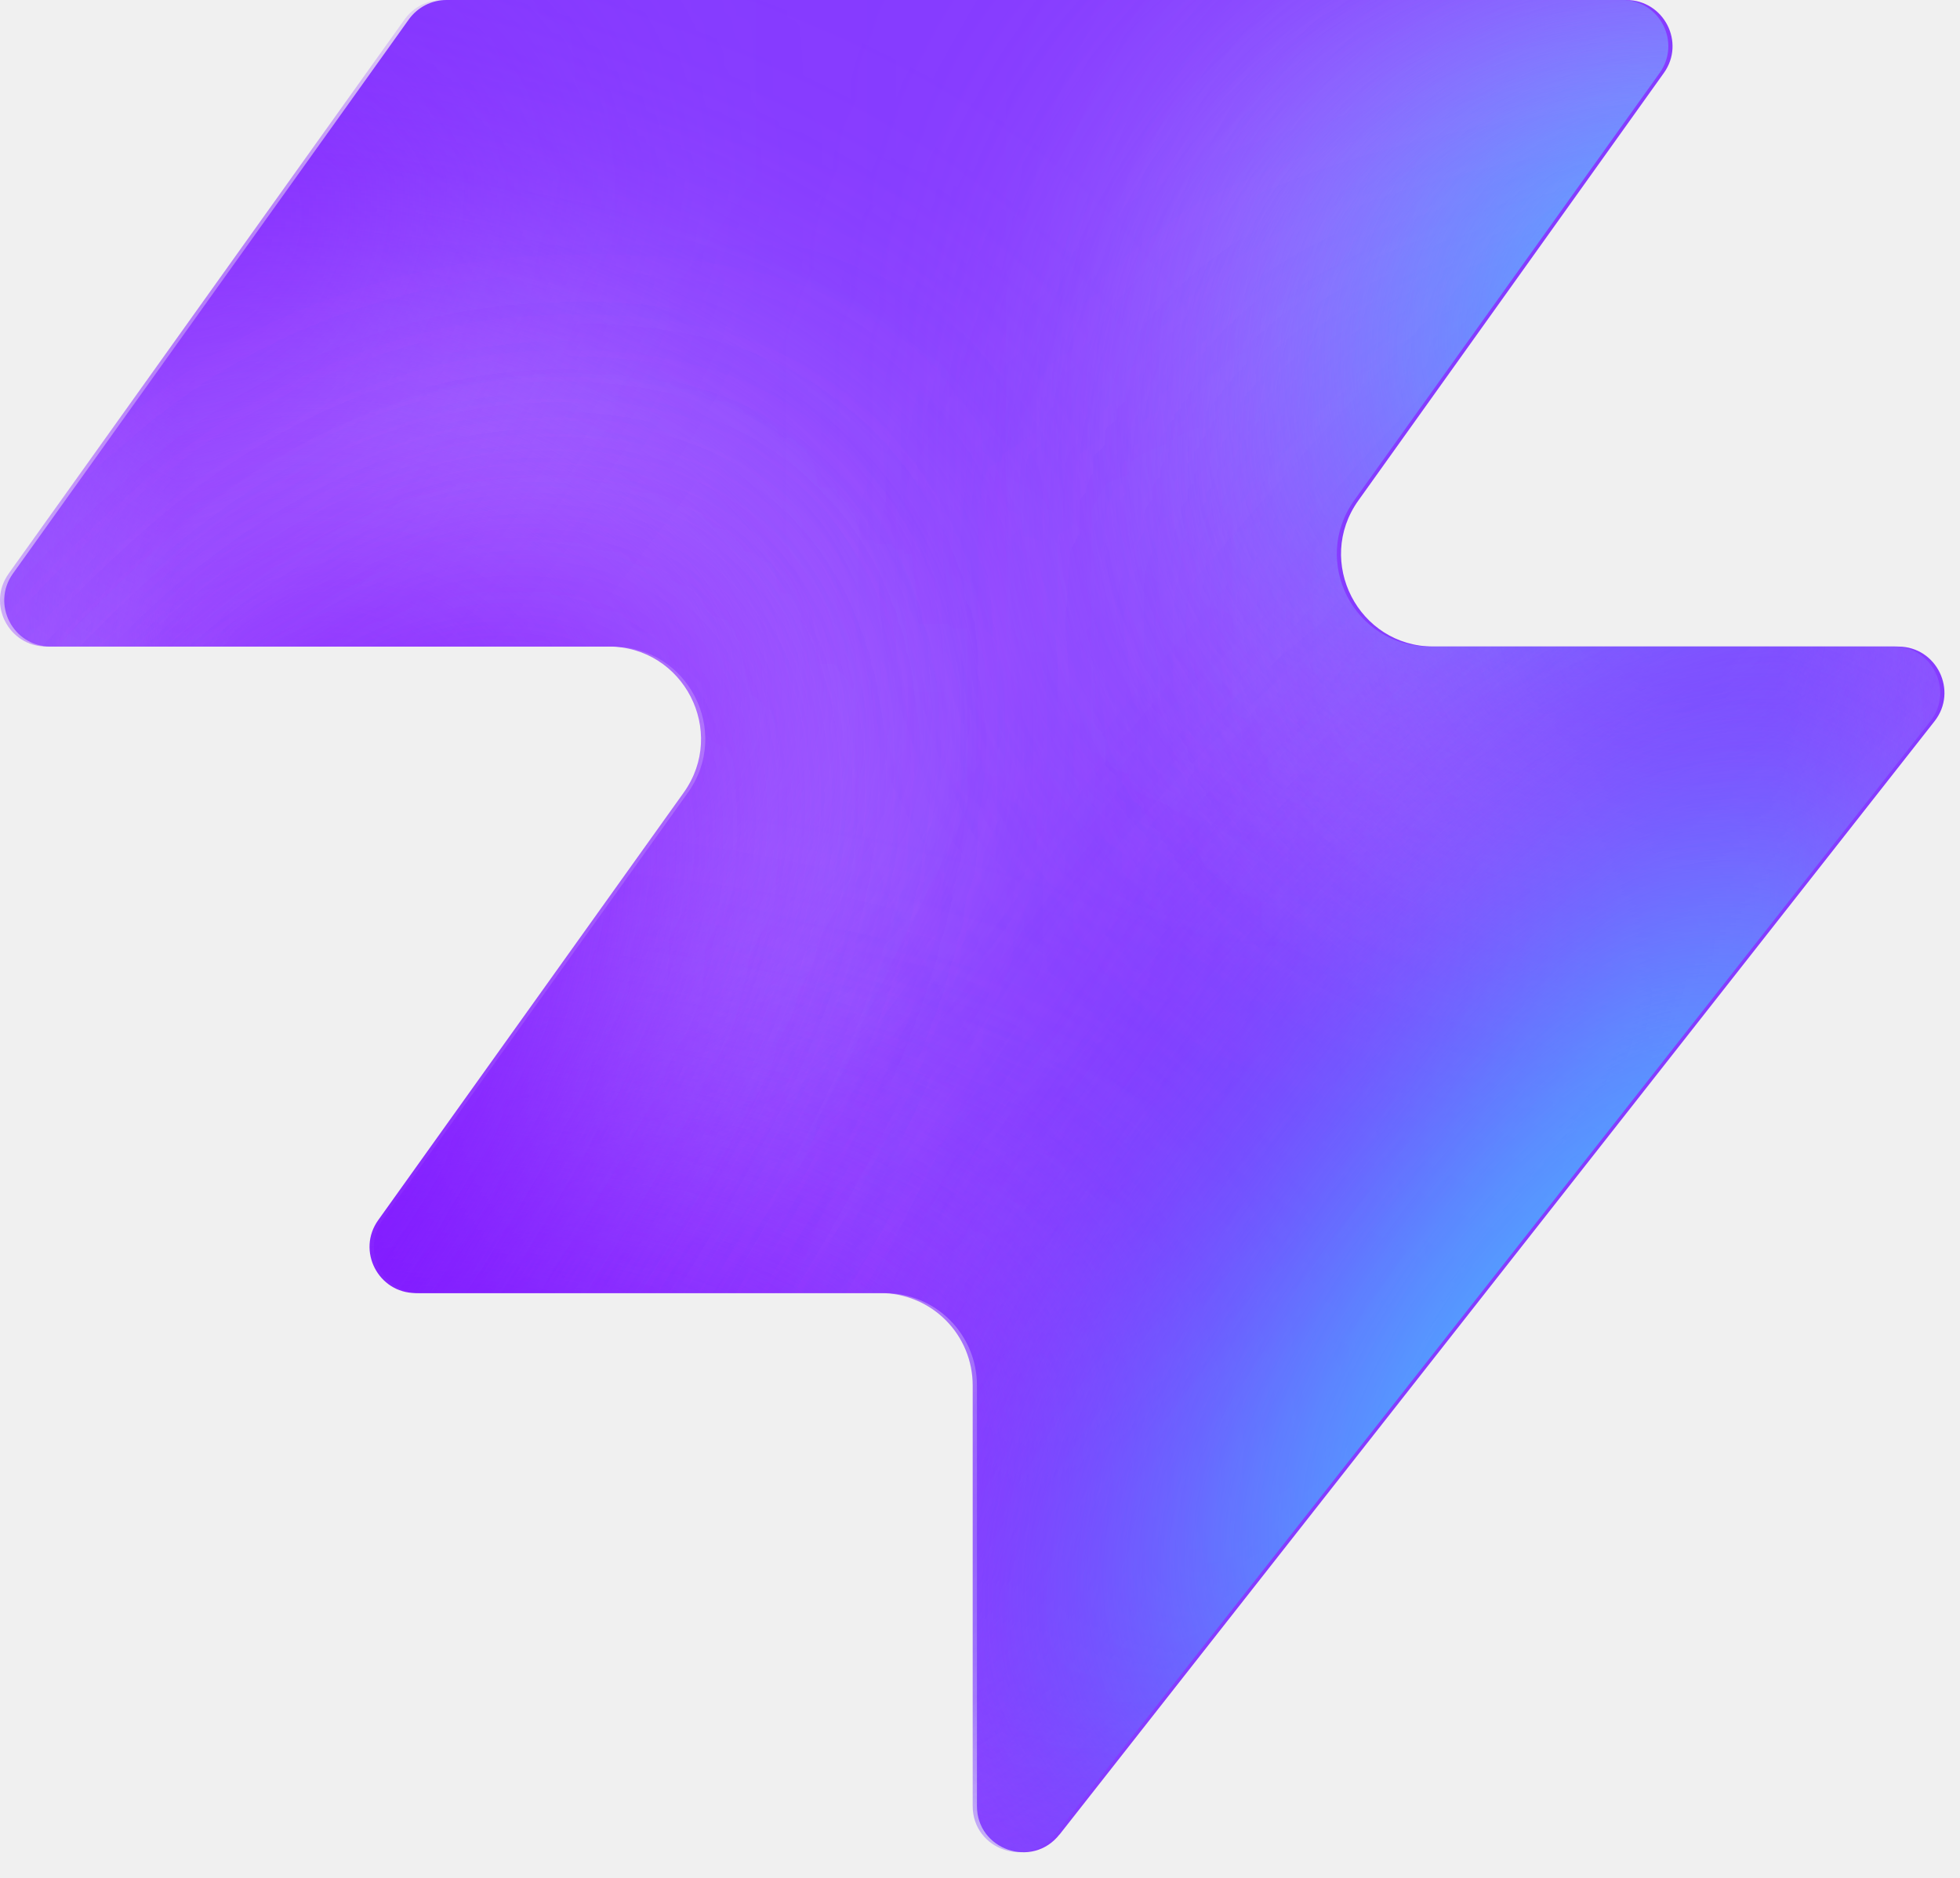
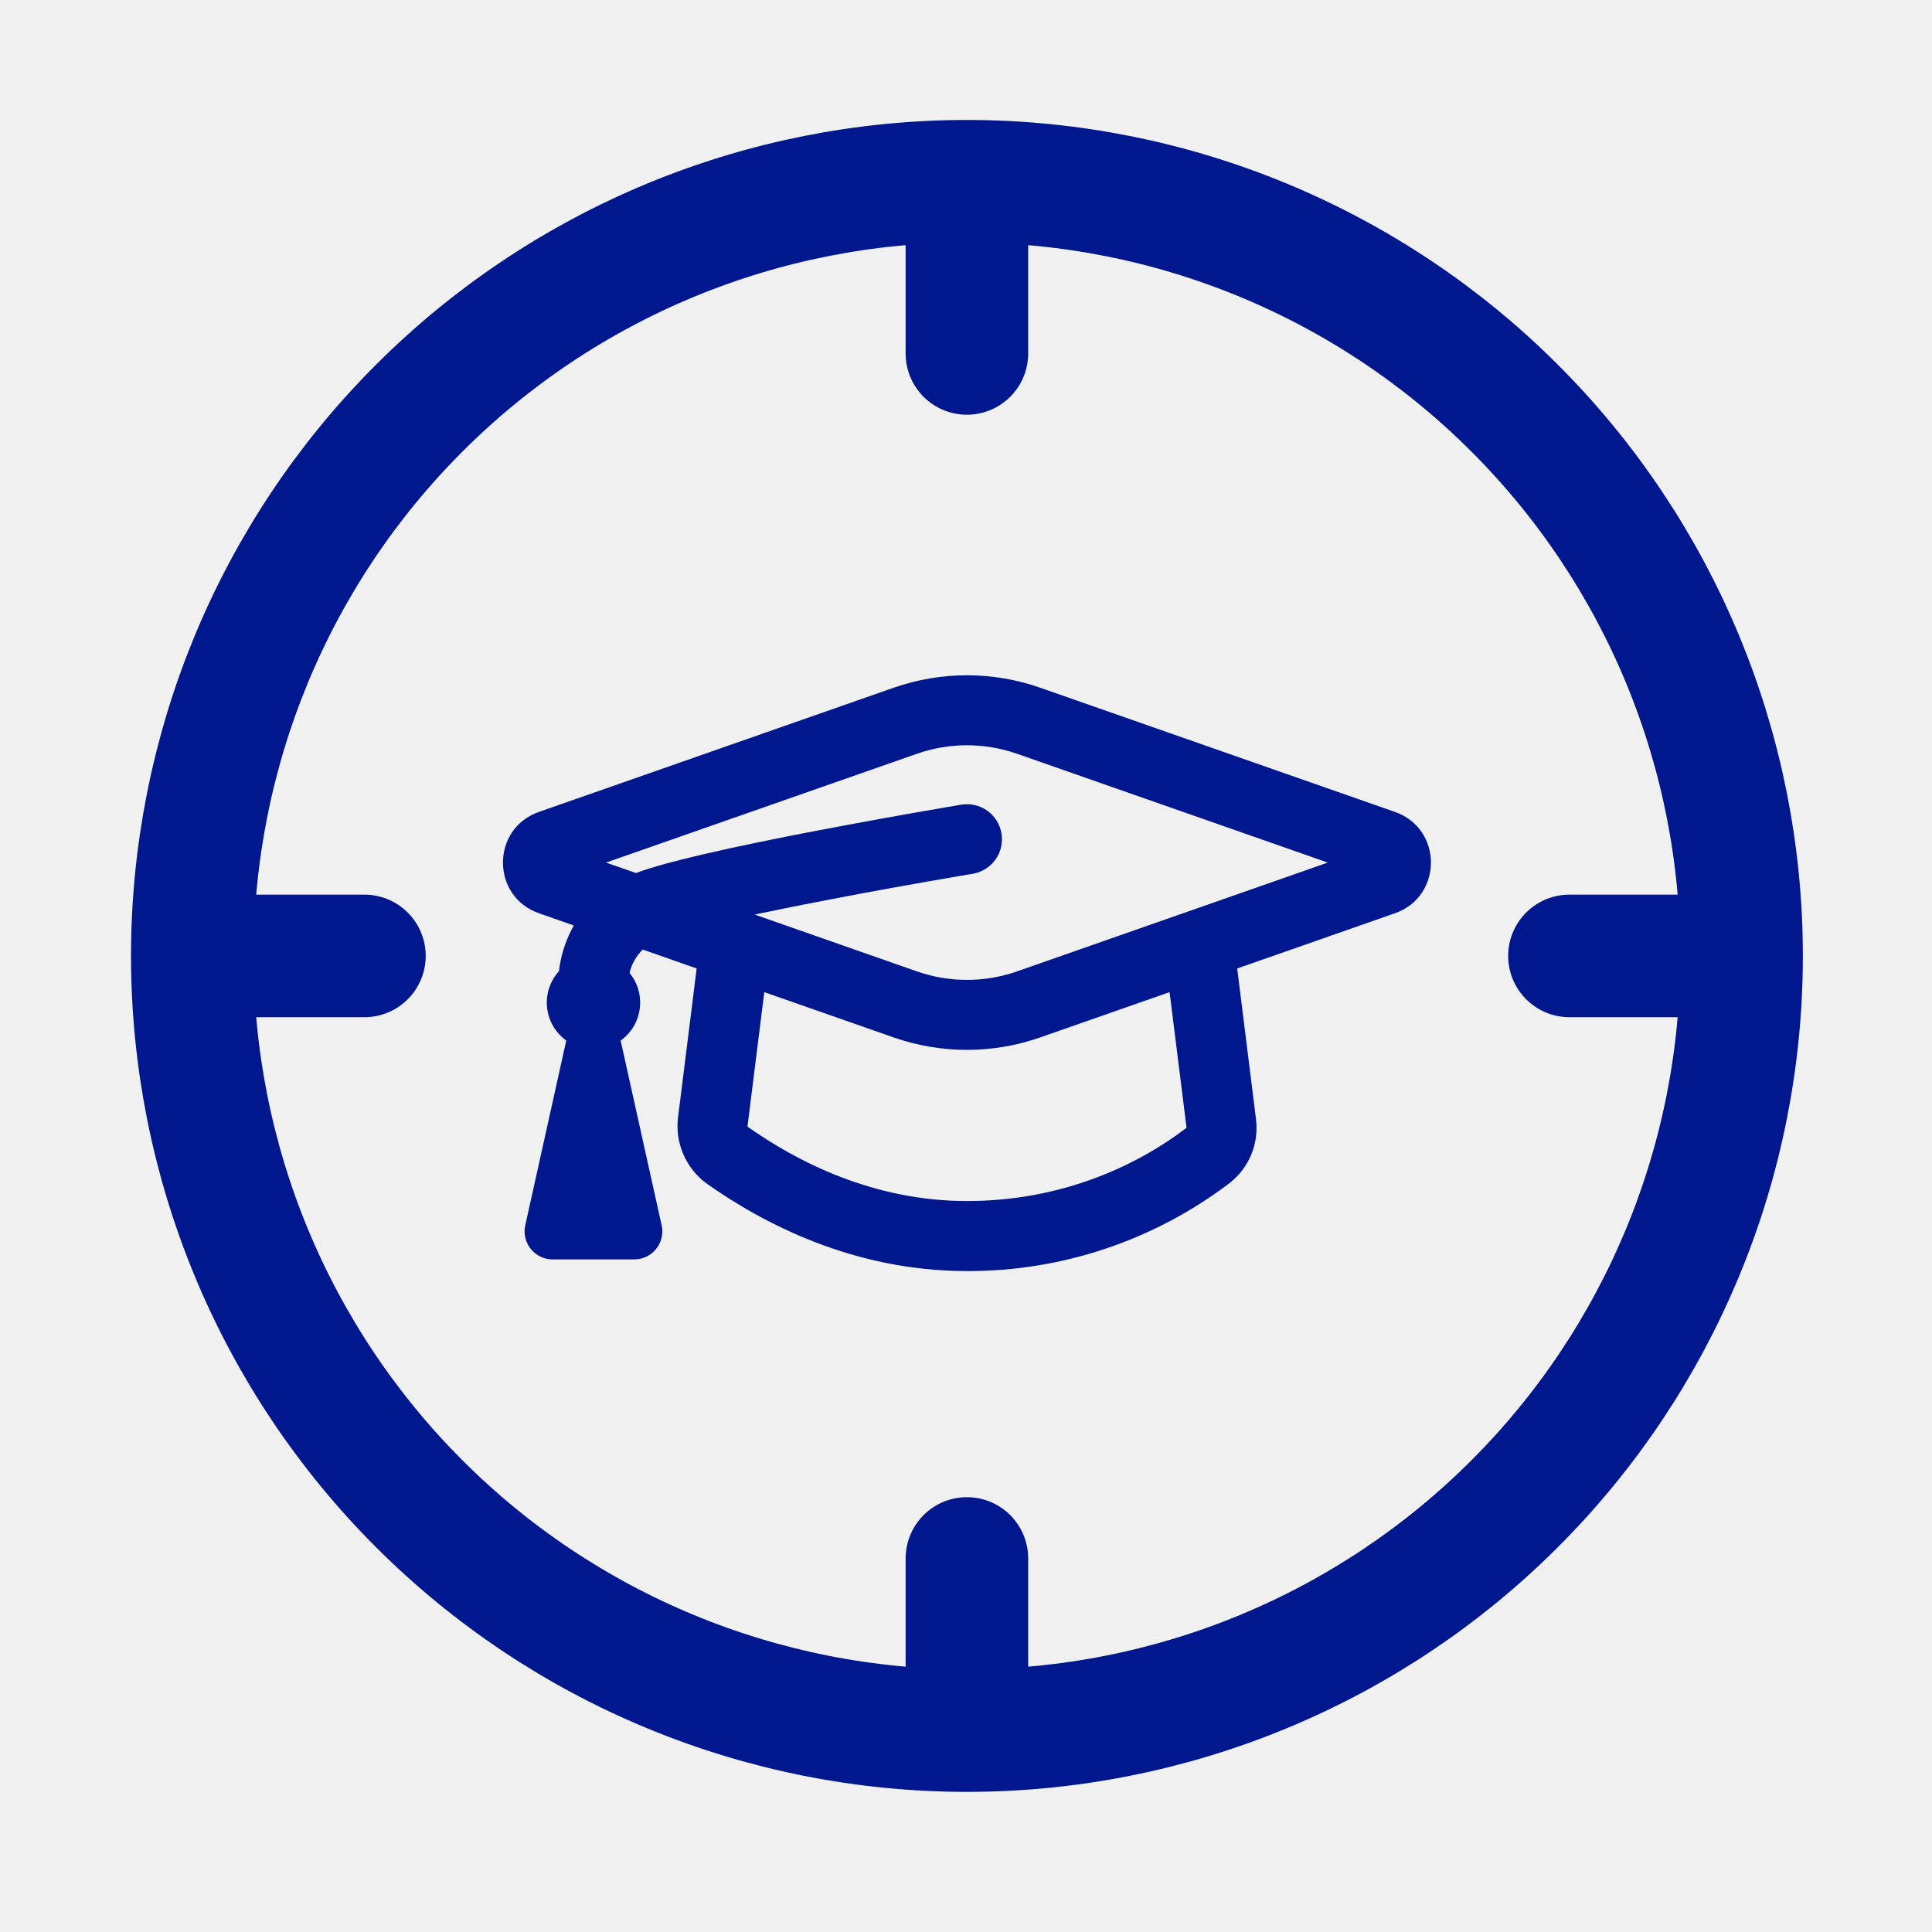
- <svg xmlns="http://www.w3.org/2000/svg" width="48" height="46" fill="none" viewBox="0 0 48 46">
-   <path fill="#863bff" d="M25.946 44.938c-.664.845-2.021.375-2.021-.698V33.937a2.26 2.26 0 0 0-2.262-2.262H10.287c-.92 0-1.456-1.04-.92-1.788l7.48-10.471c1.07-1.497 0-3.578-1.842-3.578H1.237c-.92 0-1.456-1.04-.92-1.788L10.013.474c.214-.297.556-.474.92-.474h28.894c.92 0 1.456 1.04.92 1.788l-7.48 10.471c-1.07 1.498 0 3.579 1.842 3.579h11.377c.943 0 1.473 1.088.89 1.83L25.947 44.94z" style="fill:#863bff;fill:color(display-p3 .525 .23 1);fill-opacity:1" />
-   <mask id="a" width="48" height="46" x="0" y="0" maskUnits="userSpaceOnUse" style="mask-type:alpha">
-     <path fill="#000" d="M25.842 44.938c-.664.844-2.021.375-2.021-.698V33.937a2.26 2.26 0 0 0-2.262-2.262H10.183c-.92 0-1.456-1.04-.92-1.788l7.48-10.471c1.07-1.498 0-3.579-1.842-3.579H1.133c-.92 0-1.456-1.04-.92-1.787L9.91.473c.214-.297.556-.474.92-.474h28.894c.92 0 1.456 1.04.92 1.788l-7.48 10.471c-1.07 1.498 0 3.578 1.842 3.578h11.377c.943 0 1.473 1.088.89 1.832L25.843 44.94z" style="fill:#000;fill-opacity:1" />
-   </mask>
-   <g mask="url(#a)">
-     <g filter="url(#b)">
-       <ellipse cx="5.508" cy="14.704" fill="#ede6ff" rx="5.508" ry="14.704" style="fill:#ede6ff;fill:color(display-p3 .927 .903 1);fill-opacity:1" transform="matrix(.00324 1 1 -.00324 -4.47 31.516)" />
-     </g>
-     <g filter="url(#c)">
-       <ellipse cx="10.399" cy="29.851" fill="#ede6ff" rx="10.399" ry="29.851" style="fill:#ede6ff;fill:color(display-p3 .927 .903 1);fill-opacity:1" transform="matrix(.00324 1 1 -.00324 -39.328 7.883)" />
-     </g>
-     <g filter="url(#d)">
-       <ellipse cx="5.508" cy="30.487" fill="#7e14ff" rx="5.508" ry="30.487" style="fill:#7e14ff;fill:color(display-p3 .492 .077 1);fill-opacity:1" transform="rotate(89.814 -25.913 -14.639)scale(1 -1)" />
-     </g>
-     <g filter="url(#e)">
-       <ellipse cx="5.508" cy="30.599" fill="#7e14ff" rx="5.508" ry="30.599" style="fill:#7e14ff;fill:color(display-p3 .492 .077 1);fill-opacity:1" transform="rotate(89.814 -32.644 -3.334)scale(1 -1)" />
-     </g>
-     <g filter="url(#f)">
-       <ellipse cx="5.508" cy="30.599" fill="#7e14ff" rx="5.508" ry="30.599" style="fill:#7e14ff;fill:color(display-p3 .492 .077 1);fill-opacity:1" transform="matrix(.00324 1 1 -.00324 -34.34 30.47)" />
-     </g>
-     <g filter="url(#g)">
-       <ellipse cx="14.072" cy="22.078" fill="#ede6ff" rx="14.072" ry="22.078" style="fill:#ede6ff;fill:color(display-p3 .927 .903 1);fill-opacity:1" transform="rotate(93.35 24.506 48.493)scale(-1 1)" />
-     </g>
-     <g filter="url(#h)">
-       <ellipse cx="3.47" cy="21.501" fill="#7e14ff" rx="3.47" ry="21.501" style="fill:#7e14ff;fill:color(display-p3 .492 .077 1);fill-opacity:1" transform="rotate(89.009 28.708 47.59)scale(-1 1)" />
-     </g>
-     <g filter="url(#i)">
-       <ellipse cx="3.47" cy="21.501" fill="#7e14ff" rx="3.47" ry="21.501" style="fill:#7e14ff;fill:color(display-p3 .492 .077 1);fill-opacity:1" transform="rotate(89.009 28.708 47.59)scale(-1 1)" />
-     </g>
-     <g filter="url(#j)">
-       <ellipse cx=".387" cy="8.972" fill="#7e14ff" rx="4.407" ry="29.108" style="fill:#7e14ff;fill:color(display-p3 .492 .077 1);fill-opacity:1" transform="rotate(39.51 .387 8.972)" />
-     </g>
-     <g filter="url(#k)">
-       <ellipse cx="47.523" cy="-6.092" fill="#7e14ff" rx="4.407" ry="29.108" style="fill:#7e14ff;fill:color(display-p3 .492 .077 1);fill-opacity:1" transform="rotate(37.892 47.523 -6.092)" />
-     </g>
-     <g filter="url(#l)">
-       <ellipse cx="41.412" cy="6.333" fill="#47bfff" rx="5.971" ry="9.665" style="fill:#47bfff;fill:color(display-p3 .28 .748 1);fill-opacity:1" transform="rotate(37.892 41.412 6.333)" />
-     </g>
-     <g filter="url(#m)">
-       <ellipse cx="-1.879" cy="38.332" fill="#7e14ff" rx="4.407" ry="29.108" style="fill:#7e14ff;fill:color(display-p3 .492 .077 1);fill-opacity:1" transform="rotate(37.892 -1.88 38.332)" />
-     </g>
-     <g filter="url(#n)">
-       <ellipse cx="-1.879" cy="38.332" fill="#7e14ff" rx="4.407" ry="29.108" style="fill:#7e14ff;fill:color(display-p3 .492 .077 1);fill-opacity:1" transform="rotate(37.892 -1.88 38.332)" />
-     </g>
-     <g filter="url(#o)">
-       <ellipse cx="35.651" cy="29.907" fill="#7e14ff" rx="4.407" ry="29.108" style="fill:#7e14ff;fill:color(display-p3 .492 .077 1);fill-opacity:1" transform="rotate(37.892 35.651 29.907)" />
-     </g>
-     <g filter="url(#p)">
-       <ellipse cx="38.418" cy="32.4" fill="#47bfff" rx="5.971" ry="15.297" style="fill:#47bfff;fill:color(display-p3 .28 .748 1);fill-opacity:1" transform="rotate(37.892 38.418 32.4)" />
-     </g>
+ <svg xmlns="http://www.w3.org/2000/svg" width="32" height="32" viewBox="0 0 32 32" fill="none">
+   <g clip-path="url(#clip0_1670_6787)">
+     <path d="M3.185 15.833C3.185 17.518 3.517 19.187 4.161 20.743C4.806 22.3 5.751 23.715 6.943 24.906C8.134 26.098 9.549 27.043 11.105 27.687C12.662 28.332 14.331 28.664 16.015 28.664M28.846 15.833C28.846 14.148 28.515 12.48 27.87 10.923C27.225 9.366 26.28 7.952 25.088 6.761C23.897 5.569 22.482 4.624 20.926 3.979C19.369 3.334 17.701 3.002 16.015 3.002C14.331 3.002 12.662 3.334 11.105 3.979C9.549 4.624 8.134 5.569 6.943 6.761C5.751 7.952 4.806 9.366 4.161 10.923C3.517 12.48 3.185 14.148 3.185 15.833M3.185 15.833H6.036M16.015 28.664C17.701 28.664 19.369 28.332 20.926 27.687C22.482 27.043 23.897 26.098 25.088 24.906C26.28 23.715 27.225 22.3 27.87 20.743C28.515 19.187 28.846 17.518 28.846 15.833M16.015 28.664V25.813M28.846 15.833H25.995M16.015 3.002V5.854" stroke="#00178E" stroke-width="2.03" stroke-linecap="round" stroke-linejoin="round" />
+     <path fill-rule="evenodd" clip-rule="evenodd" d="M15.186 12.485C15.723 12.297 16.308 12.297 16.846 12.485L21.992 14.287L16.846 16.089C16.308 16.277 15.723 16.277 15.186 16.089L12.5 15.148C12.902 15.063 13.305 14.982 13.709 14.905C14.442 14.764 15.177 14.631 15.913 14.506L16.059 14.481L16.11 14.473C16.262 14.447 16.398 14.363 16.487 14.238C16.577 14.113 16.613 13.957 16.588 13.805C16.562 13.653 16.478 13.518 16.353 13.428C16.228 13.339 16.072 13.303 15.92 13.328L15.866 13.337L15.717 13.363C14.973 13.49 14.231 13.624 13.49 13.766C12.858 13.887 12.197 14.022 11.643 14.151C11.225 14.249 10.817 14.354 10.534 14.46L10.038 14.287L15.186 12.485ZM9.504 15.329L8.926 15.126C8.132 14.848 8.132 13.726 8.926 13.448L14.802 11.391C15.588 11.116 16.443 11.116 17.229 11.391L23.105 13.448C23.899 13.726 23.899 14.848 23.105 15.126L20.492 16.041L20.802 18.527C20.829 18.727 20.803 18.931 20.727 19.119C20.65 19.306 20.526 19.47 20.366 19.595C19.116 20.545 17.587 21.058 16.015 21.053C14.123 21.053 12.626 20.253 11.714 19.61C11.541 19.486 11.405 19.318 11.32 19.123C11.235 18.928 11.204 18.714 11.231 18.503L11.539 16.041L10.647 15.728C10.537 15.833 10.461 15.968 10.428 16.116C10.495 16.198 10.545 16.293 10.574 16.395C10.602 16.497 10.61 16.603 10.596 16.708C10.582 16.813 10.547 16.914 10.493 17.005C10.438 17.095 10.366 17.174 10.28 17.235L10.283 17.249L10.959 20.295C10.974 20.363 10.974 20.433 10.958 20.501C10.943 20.568 10.912 20.631 10.868 20.686C10.825 20.74 10.77 20.784 10.707 20.814C10.645 20.844 10.576 20.859 10.507 20.86H9.153C9.084 20.86 9.015 20.844 8.952 20.814C8.89 20.784 8.835 20.74 8.791 20.686C8.748 20.632 8.717 20.569 8.701 20.501C8.685 20.433 8.685 20.363 8.7 20.295L9.376 17.248L9.38 17.235C9.292 17.172 9.217 17.09 9.162 16.996C9.107 16.902 9.073 16.797 9.061 16.688C9.05 16.58 9.061 16.47 9.095 16.366C9.129 16.262 9.185 16.167 9.258 16.086C9.261 16.061 9.264 16.035 9.269 16.005C9.306 15.767 9.386 15.538 9.504 15.329ZM12.659 16.433L12.382 18.647C12.382 18.655 12.382 18.661 12.384 18.663C13.191 19.232 14.454 19.893 16.015 19.893C17.611 19.893 18.861 19.287 19.652 18.68V18.67L19.372 16.433L17.229 17.183C16.443 17.458 15.588 17.458 14.802 17.183L12.659 16.433Z" fill="#00178E" />
  </g>
  <defs>
-     <filter id="b" width="60.045" height="41.654" x="-19.77" y="16.149" color-interpolation-filters="sRGB" filterUnits="userSpaceOnUse">
-       <feFlood flood-opacity="0" result="BackgroundImageFix" />
-       <feBlend in="SourceGraphic" in2="BackgroundImageFix" result="shape" />
-       <feGaussianBlur result="effect1_foregroundBlur_2002_17158" stdDeviation="7.659" />
-     </filter>
-     <filter id="c" width="90.34" height="51.437" x="-54.613" y="-7.533" color-interpolation-filters="sRGB" filterUnits="userSpaceOnUse">
-       <feFlood flood-opacity="0" result="BackgroundImageFix" />
-       <feBlend in="SourceGraphic" in2="BackgroundImageFix" result="shape" />
-       <feGaussianBlur result="effect1_foregroundBlur_2002_17158" stdDeviation="7.659" />
-     </filter>
-     <filter id="d" width="79.355" height="29.4" x="-49.64" y="2.03" color-interpolation-filters="sRGB" filterUnits="userSpaceOnUse">
-       <feFlood flood-opacity="0" result="BackgroundImageFix" />
-       <feBlend in="SourceGraphic" in2="BackgroundImageFix" result="shape" />
-       <feGaussianBlur result="effect1_foregroundBlur_2002_17158" stdDeviation="4.596" />
-     </filter>
-     <filter id="e" width="79.579" height="29.4" x="-45.045" y="20.029" color-interpolation-filters="sRGB" filterUnits="userSpaceOnUse">
-       <feFlood flood-opacity="0" result="BackgroundImageFix" />
-       <feBlend in="SourceGraphic" in2="BackgroundImageFix" result="shape" />
-       <feGaussianBlur result="effect1_foregroundBlur_2002_17158" stdDeviation="4.596" />
-     </filter>
-     <filter id="f" width="79.579" height="29.4" x="-43.513" y="21.178" color-interpolation-filters="sRGB" filterUnits="userSpaceOnUse">
-       <feFlood flood-opacity="0" result="BackgroundImageFix" />
-       <feBlend in="SourceGraphic" in2="BackgroundImageFix" result="shape" />
-       <feGaussianBlur result="effect1_foregroundBlur_2002_17158" stdDeviation="4.596" />
-     </filter>
-     <filter id="g" width="74.749" height="58.852" x="15.756" y="-17.901" color-interpolation-filters="sRGB" filterUnits="userSpaceOnUse">
-       <feFlood flood-opacity="0" result="BackgroundImageFix" />
-       <feBlend in="SourceGraphic" in2="BackgroundImageFix" result="shape" />
-       <feGaussianBlur result="effect1_foregroundBlur_2002_17158" stdDeviation="7.659" />
-     </filter>
-     <filter id="h" width="61.377" height="25.362" x="23.548" y="2.284" color-interpolation-filters="sRGB" filterUnits="userSpaceOnUse">
-       <feFlood flood-opacity="0" result="BackgroundImageFix" />
-       <feBlend in="SourceGraphic" in2="BackgroundImageFix" result="shape" />
-       <feGaussianBlur result="effect1_foregroundBlur_2002_17158" stdDeviation="4.596" />
-     </filter>
-     <filter id="i" width="61.377" height="25.362" x="23.548" y="2.284" color-interpolation-filters="sRGB" filterUnits="userSpaceOnUse">
-       <feFlood flood-opacity="0" result="BackgroundImageFix" />
-       <feBlend in="SourceGraphic" in2="BackgroundImageFix" result="shape" />
-       <feGaussianBlur result="effect1_foregroundBlur_2002_17158" stdDeviation="4.596" />
-     </filter>
-     <filter id="j" width="56.045" height="63.649" x="-27.636" y="-22.853" color-interpolation-filters="sRGB" filterUnits="userSpaceOnUse">
-       <feFlood flood-opacity="0" result="BackgroundImageFix" />
-       <feBlend in="SourceGraphic" in2="BackgroundImageFix" result="shape" />
-       <feGaussianBlur result="effect1_foregroundBlur_2002_17158" stdDeviation="4.596" />
-     </filter>
-     <filter id="k" width="54.814" height="64.646" x="20.116" y="-38.415" color-interpolation-filters="sRGB" filterUnits="userSpaceOnUse">
-       <feFlood flood-opacity="0" result="BackgroundImageFix" />
-       <feBlend in="SourceGraphic" in2="BackgroundImageFix" result="shape" />
-       <feGaussianBlur result="effect1_foregroundBlur_2002_17158" stdDeviation="4.596" />
-     </filter>
-     <filter id="l" width="33.541" height="35.313" x="24.641" y="-11.323" color-interpolation-filters="sRGB" filterUnits="userSpaceOnUse">
-       <feFlood flood-opacity="0" result="BackgroundImageFix" />
-       <feBlend in="SourceGraphic" in2="BackgroundImageFix" result="shape" />
-       <feGaussianBlur result="effect1_foregroundBlur_2002_17158" stdDeviation="4.596" />
-     </filter>
-     <filter id="m" width="54.814" height="64.646" x="-29.286" y="6.009" color-interpolation-filters="sRGB" filterUnits="userSpaceOnUse">
-       <feFlood flood-opacity="0" result="BackgroundImageFix" />
-       <feBlend in="SourceGraphic" in2="BackgroundImageFix" result="shape" />
-       <feGaussianBlur result="effect1_foregroundBlur_2002_17158" stdDeviation="4.596" />
-     </filter>
-     <filter id="n" width="54.814" height="64.646" x="-29.286" y="6.009" color-interpolation-filters="sRGB" filterUnits="userSpaceOnUse">
-       <feFlood flood-opacity="0" result="BackgroundImageFix" />
-       <feBlend in="SourceGraphic" in2="BackgroundImageFix" result="shape" />
-       <feGaussianBlur result="effect1_foregroundBlur_2002_17158" stdDeviation="4.596" />
-     </filter>
-     <filter id="o" width="54.814" height="64.646" x="8.244" y="-2.416" color-interpolation-filters="sRGB" filterUnits="userSpaceOnUse">
-       <feFlood flood-opacity="0" result="BackgroundImageFix" />
-       <feBlend in="SourceGraphic" in2="BackgroundImageFix" result="shape" />
-       <feGaussianBlur result="effect1_foregroundBlur_2002_17158" stdDeviation="4.596" />
-     </filter>
-     <filter id="p" width="39.409" height="43.623" x="18.713" y="10.588" color-interpolation-filters="sRGB" filterUnits="userSpaceOnUse">
-       <feFlood flood-opacity="0" result="BackgroundImageFix" />
-       <feBlend in="SourceGraphic" in2="BackgroundImageFix" result="shape" />
-       <feGaussianBlur result="effect1_foregroundBlur_2002_17158" stdDeviation="4.596" />
-     </filter>
+     <clipPath id="clip0_1670_6787">
+       <rect width="32" height="32" fill="white" />
+     </clipPath>
  </defs>
</svg>
